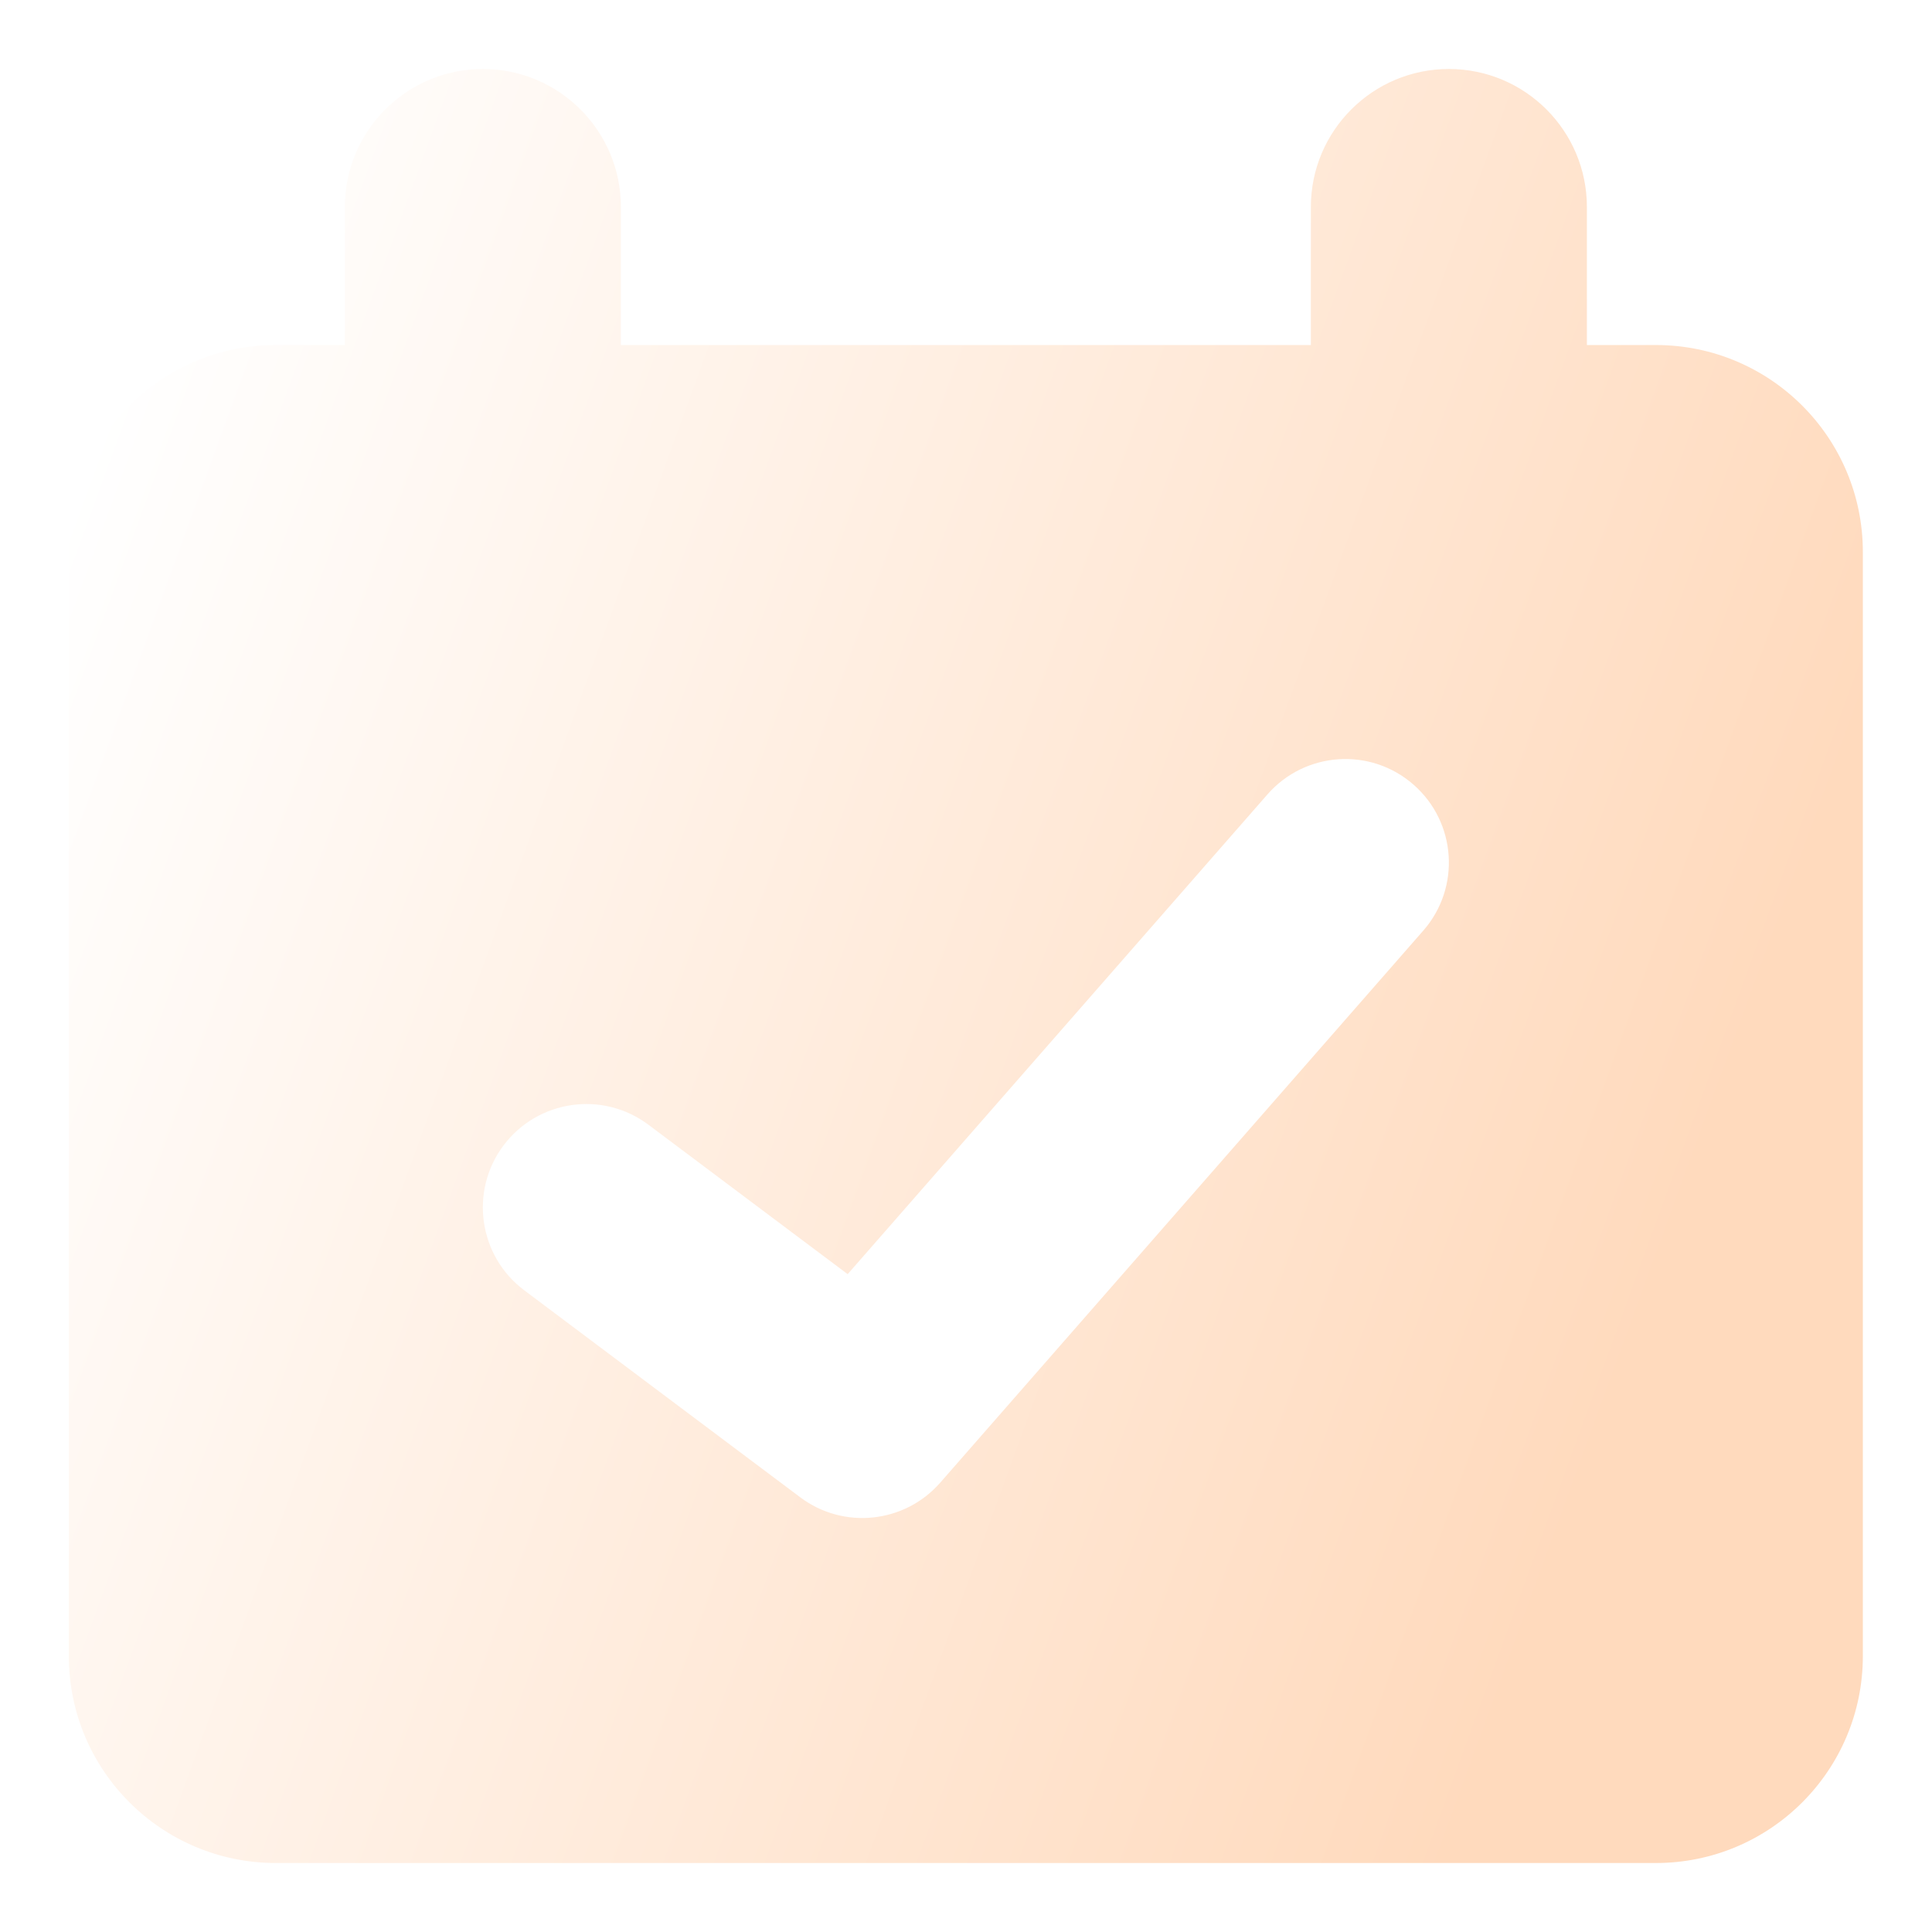
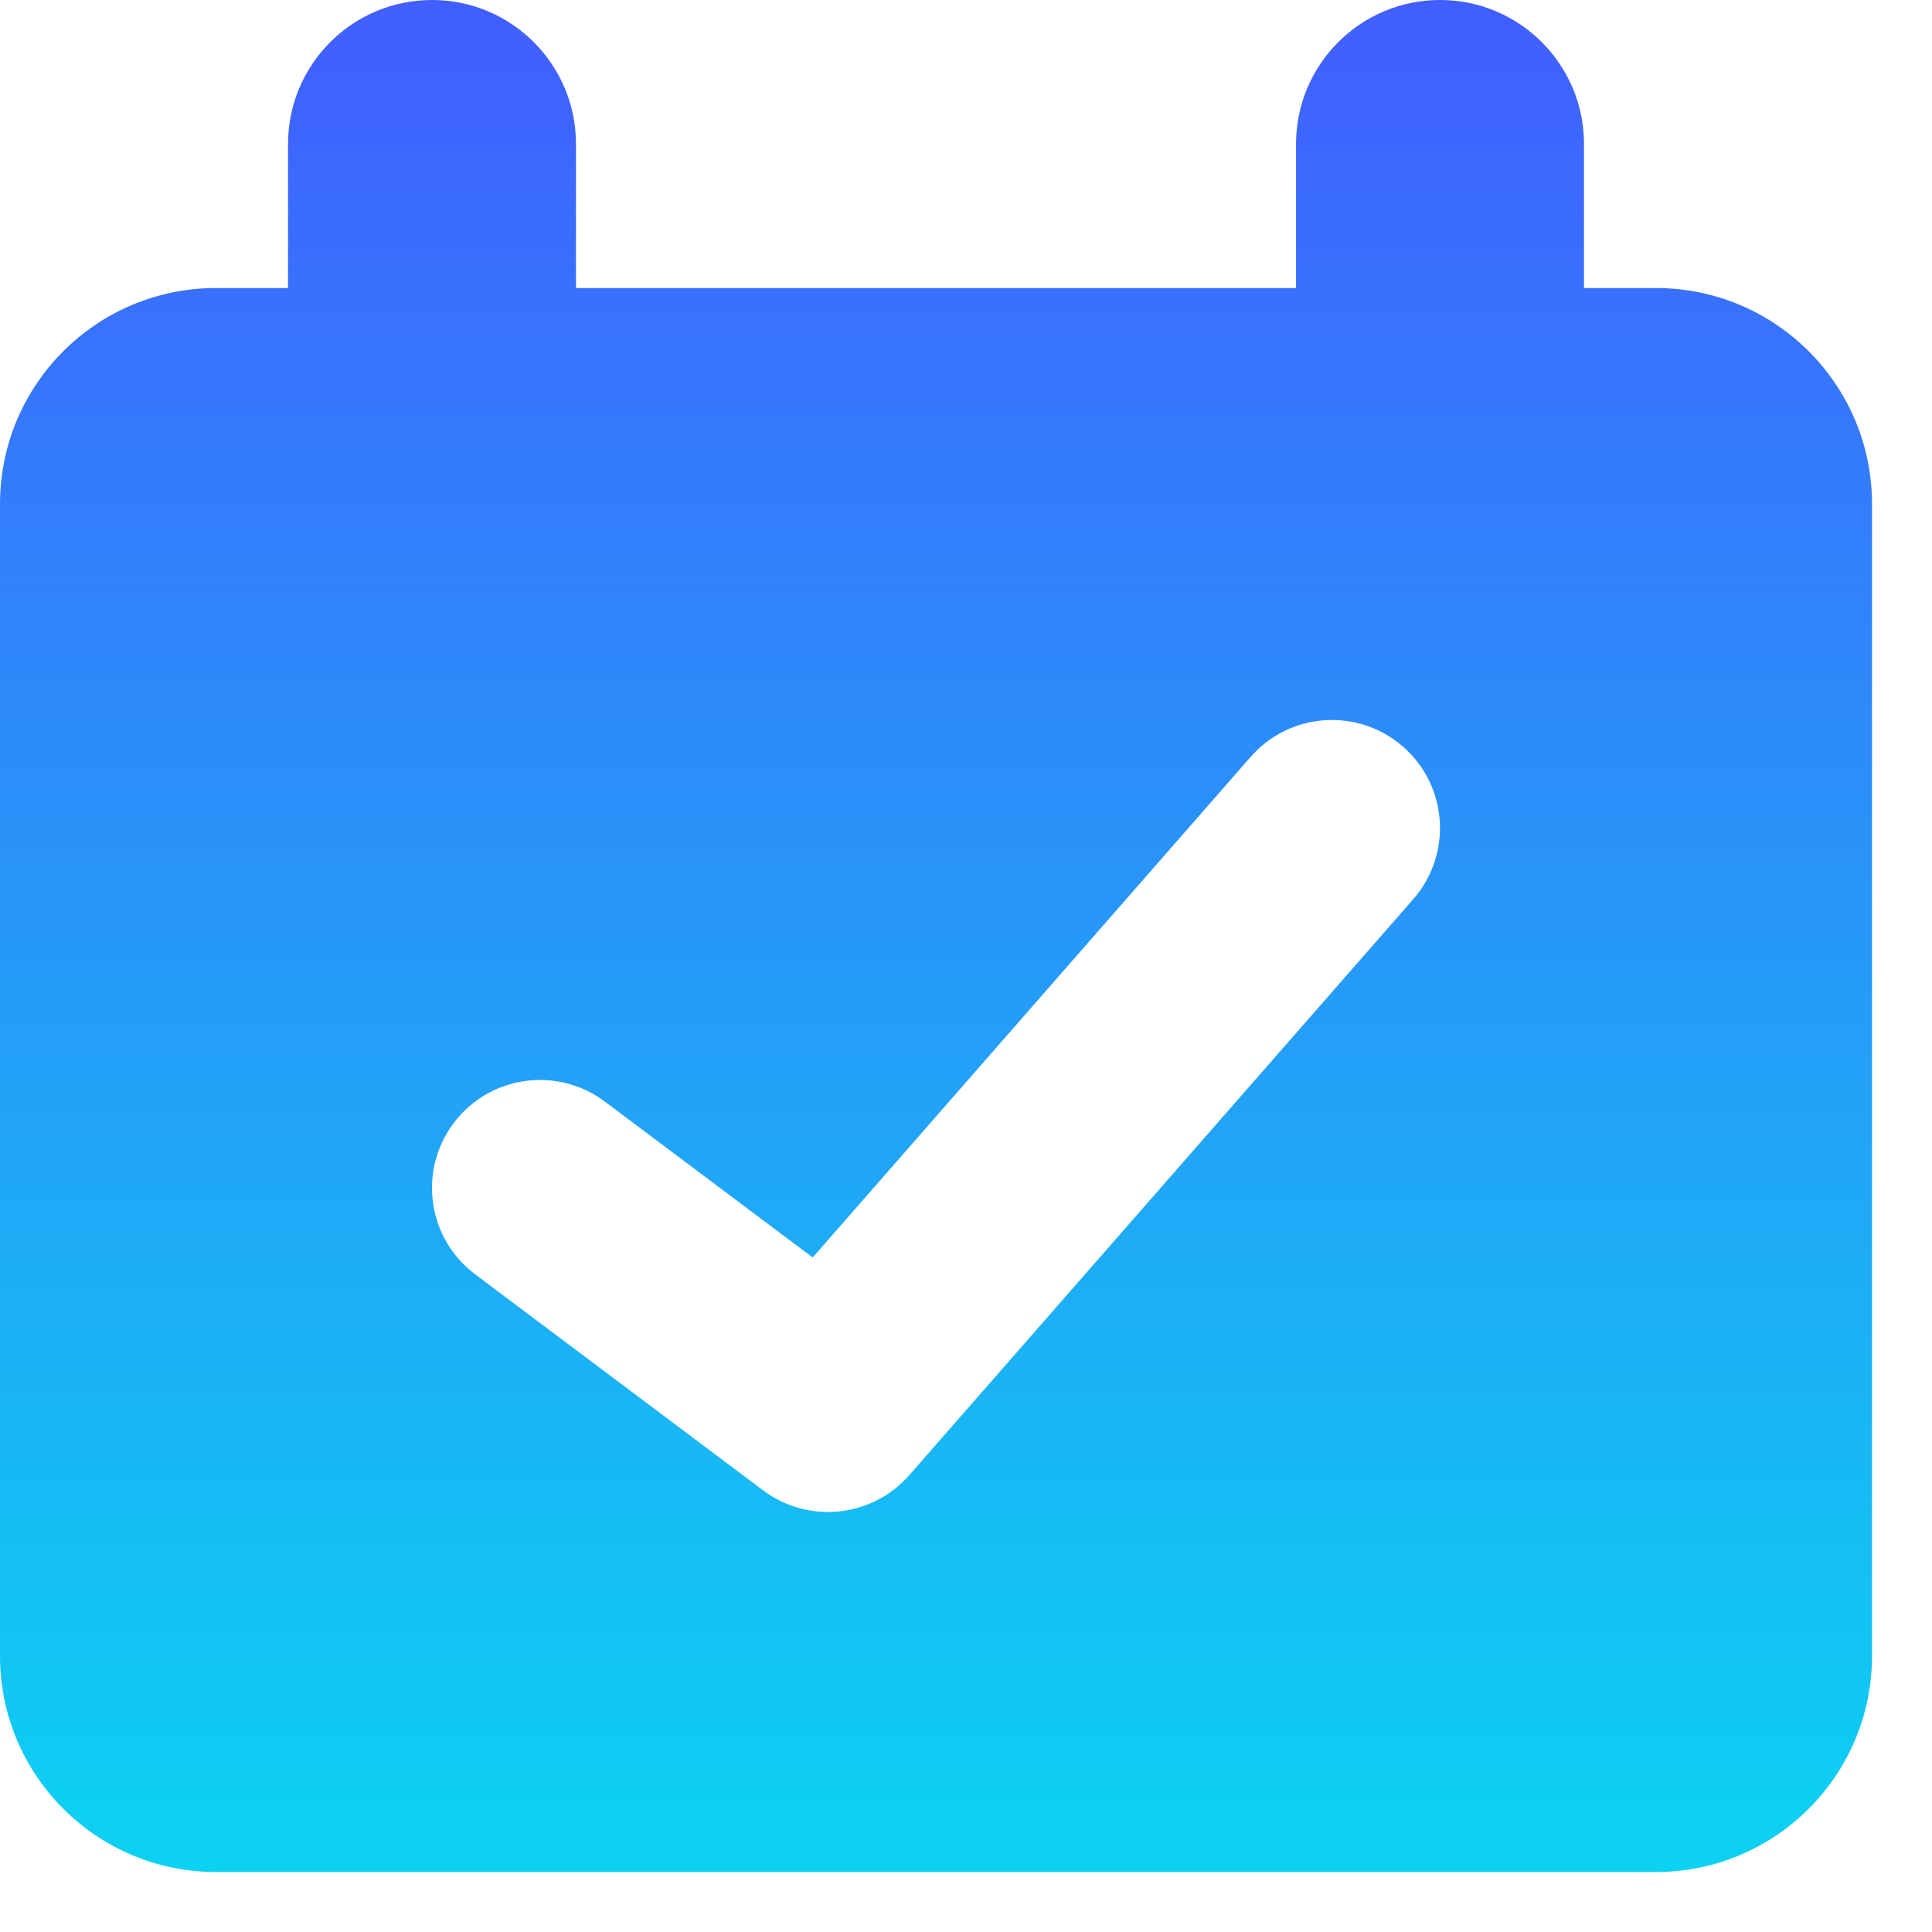
- <svg xmlns="http://www.w3.org/2000/svg" width="24" height="24" viewBox="0 0 24 24" fill="none">
-   <path fill-rule="evenodd" clip-rule="evenodd" d="M7.713 2.572C7.713 1.625 6.945 0.857 5.998 0.857C5.052 0.857 4.284 1.625 4.284 2.572V4.286H3.427C2.007 4.286 0.855 5.437 0.855 6.857V20.572C0.855 21.992 2.007 23.143 3.427 23.143H20.57C21.99 23.143 23.141 21.992 23.141 20.572V6.857C23.141 5.437 21.99 4.286 20.57 4.286H19.713V2.572C19.713 1.625 18.945 0.857 17.998 0.857C17.052 0.857 16.284 1.625 16.284 2.572V4.286H7.713V2.572ZM17.68 11.561C18.148 11.027 18.094 10.215 17.559 9.747C17.025 9.279 16.213 9.334 15.745 9.868L10.53 15.828L8.055 13.972C7.487 13.546 6.682 13.661 6.255 14.229C5.829 14.797 5.945 15.603 6.513 16.029L9.941 18.6C10.479 19.004 11.237 18.924 11.68 18.418L17.68 11.561Z" fill="url(#paint0_linear_32343_3938)" />
+ <svg xmlns="http://www.w3.org/2000/svg" width="23" height="23" viewBox="0 0 23 23" fill="none">
+   <path fill-rule="evenodd" clip-rule="evenodd" d="M6.857 1.714C6.857 0.768 6.09 0 5.143 0C4.196 0 3.429 0.768 3.429 1.714V3.429H2.571C1.151 3.429 0 4.58 0 6V19.714C0 21.134 1.151 22.286 2.571 22.286H19.714C21.134 22.286 22.286 21.134 22.286 19.714V6C22.286 4.58 21.134 3.429 19.714 3.429H18.857V1.714C18.857 0.768 18.09 0 17.143 0C16.196 0 15.429 0.768 15.429 1.714V3.429H6.857V1.714ZM16.825 10.704C17.292 10.169 17.238 9.357 16.704 8.89C16.169 8.422 15.357 8.476 14.889 9.01L9.675 14.97L7.2 13.114C6.632 12.688 5.826 12.803 5.4 13.371C4.974 13.94 5.089 14.745 5.657 15.171L9.086 17.743C9.624 18.146 10.382 18.067 10.825 17.561L16.825 10.704Z" fill="url(#paint0_linear_34291_5493)" />
  <defs>
-     <linearGradient id="paint0_linear_32343_3938" x1="-0.109" y1="8.921" x2="20.44" y2="16.402" gradientUnits="userSpaceOnUse">
-       <stop stop-color="white" />
-       <stop offset="1" stop-color="#FFDABD" />
+     <linearGradient id="paint0_linear_34291_5493" x1="11.143" y1="0" x2="11.143" y2="22.286" gradientUnits="userSpaceOnUse">
+       <stop stop-color="#415EFF" />
+       <stop offset="1" stop-color="#0CD2F2" />
    </linearGradient>
  </defs>
</svg>
